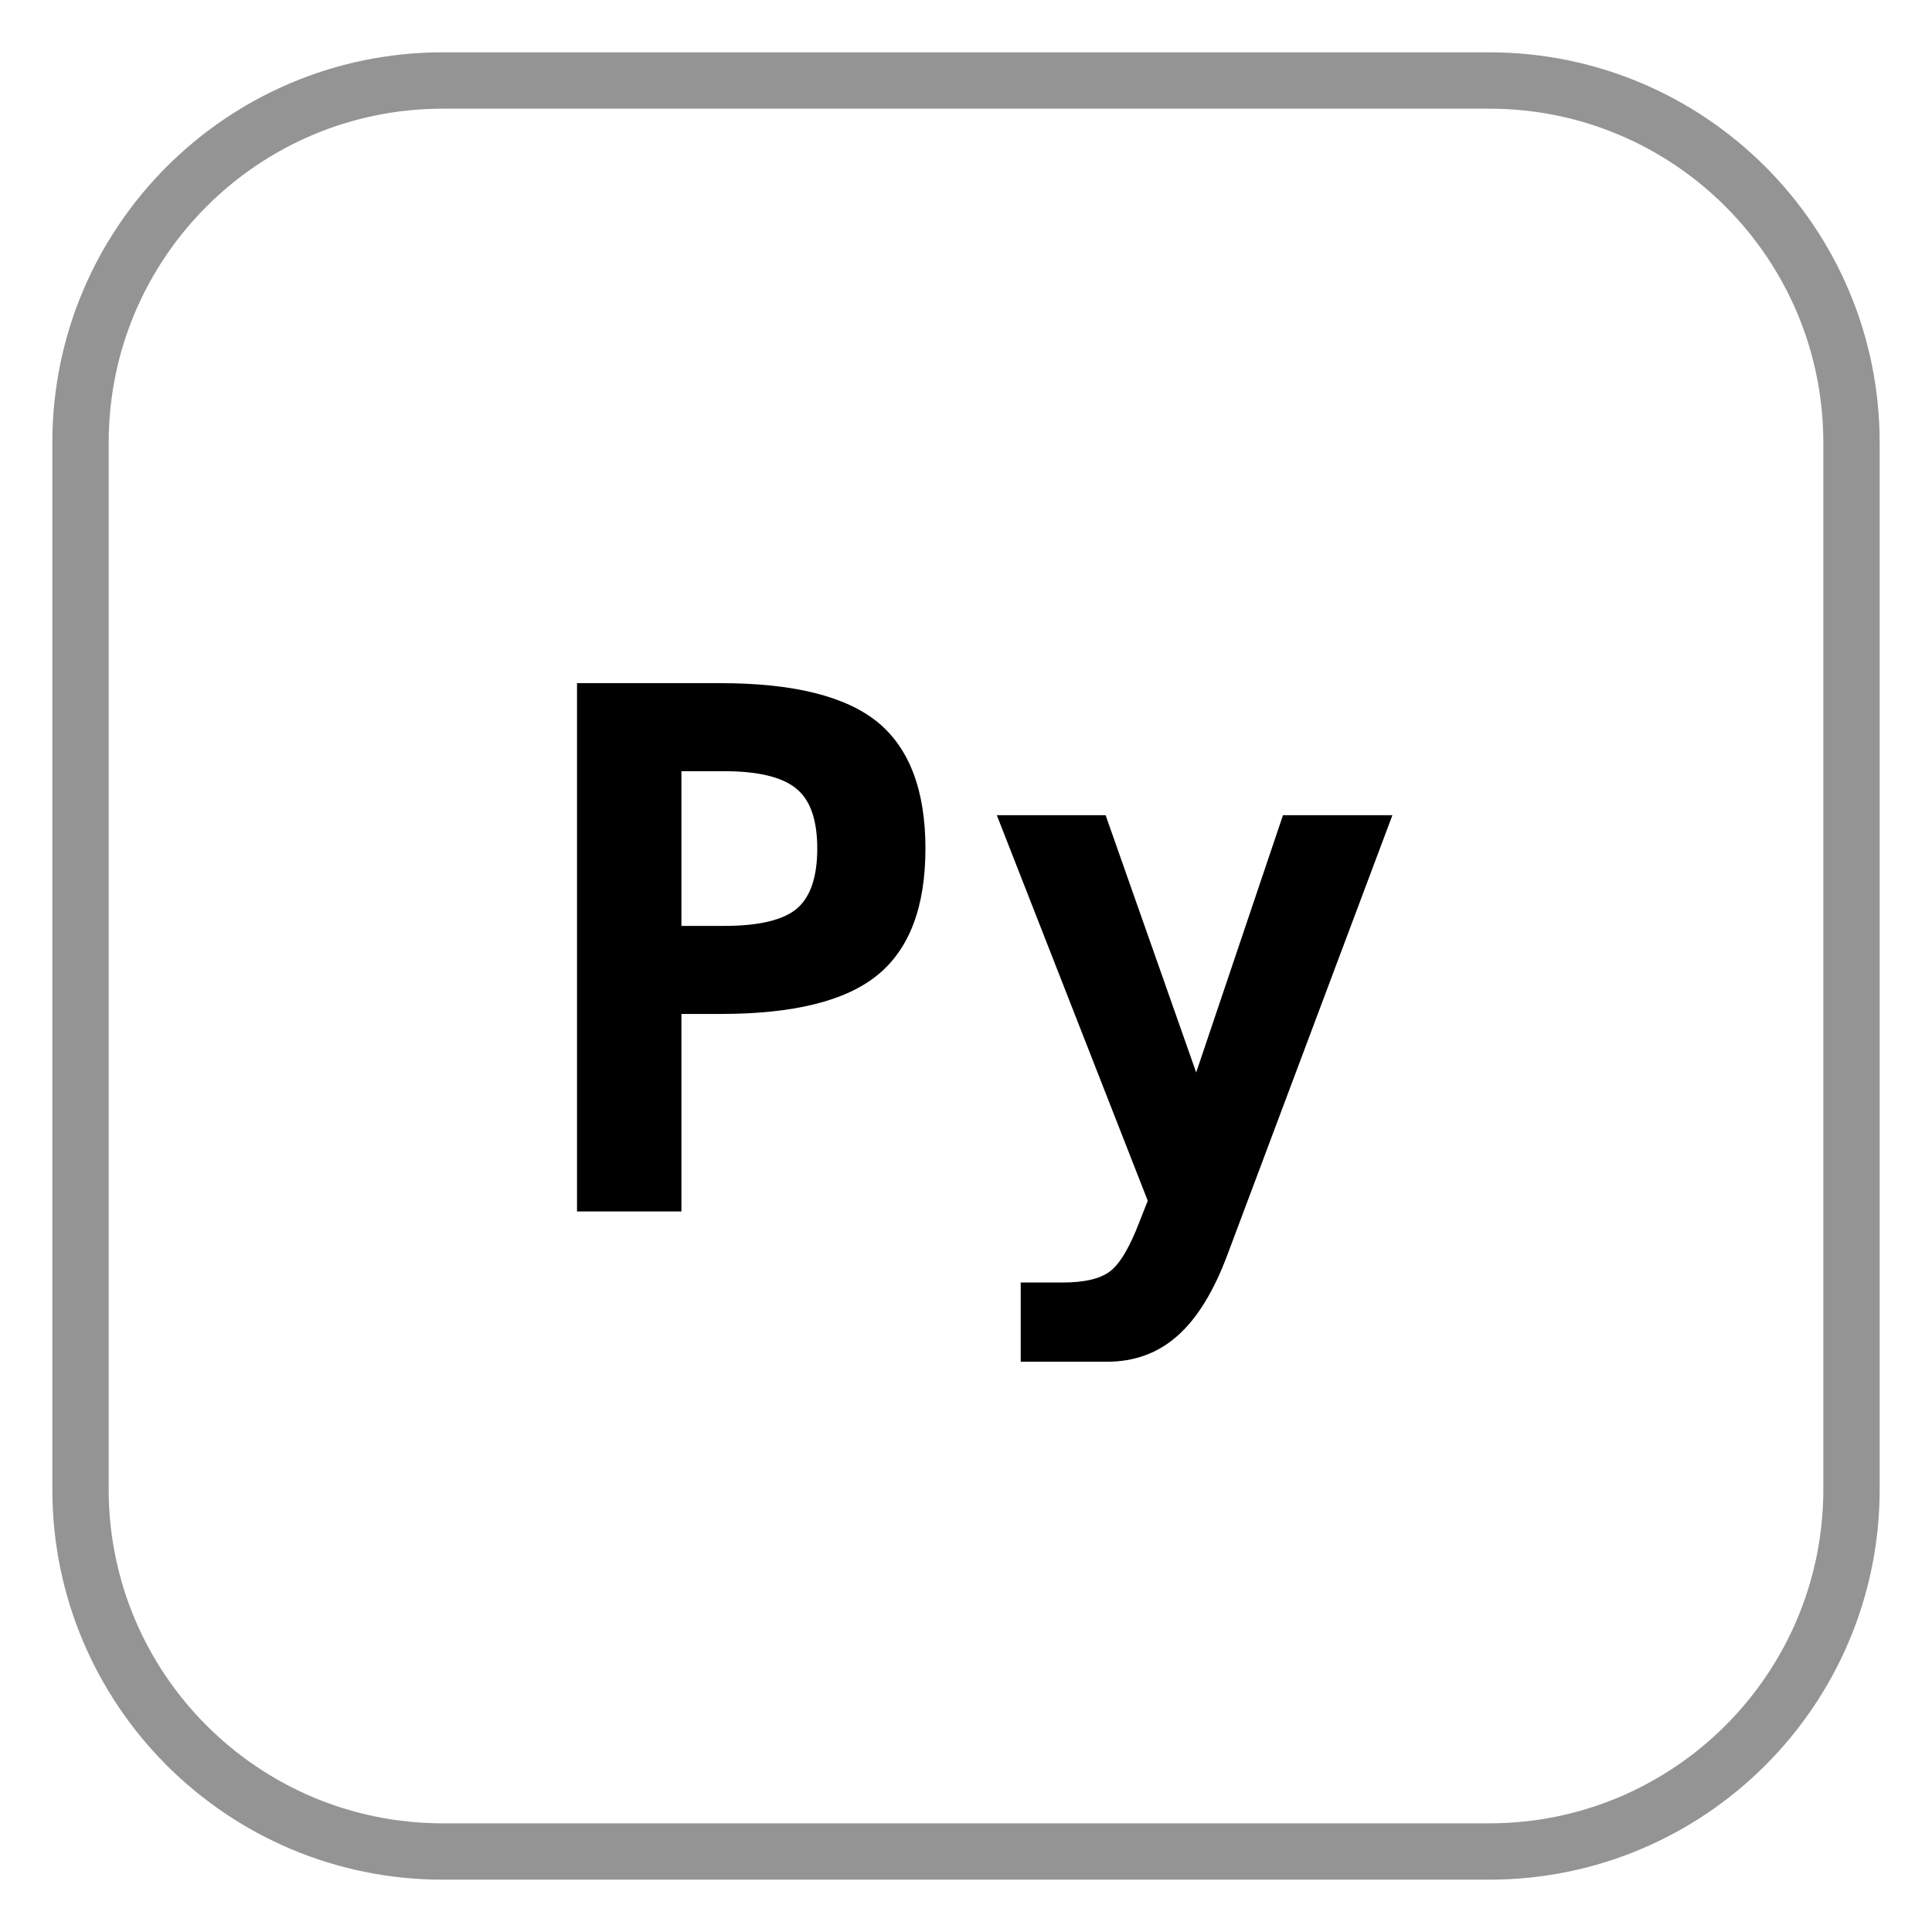
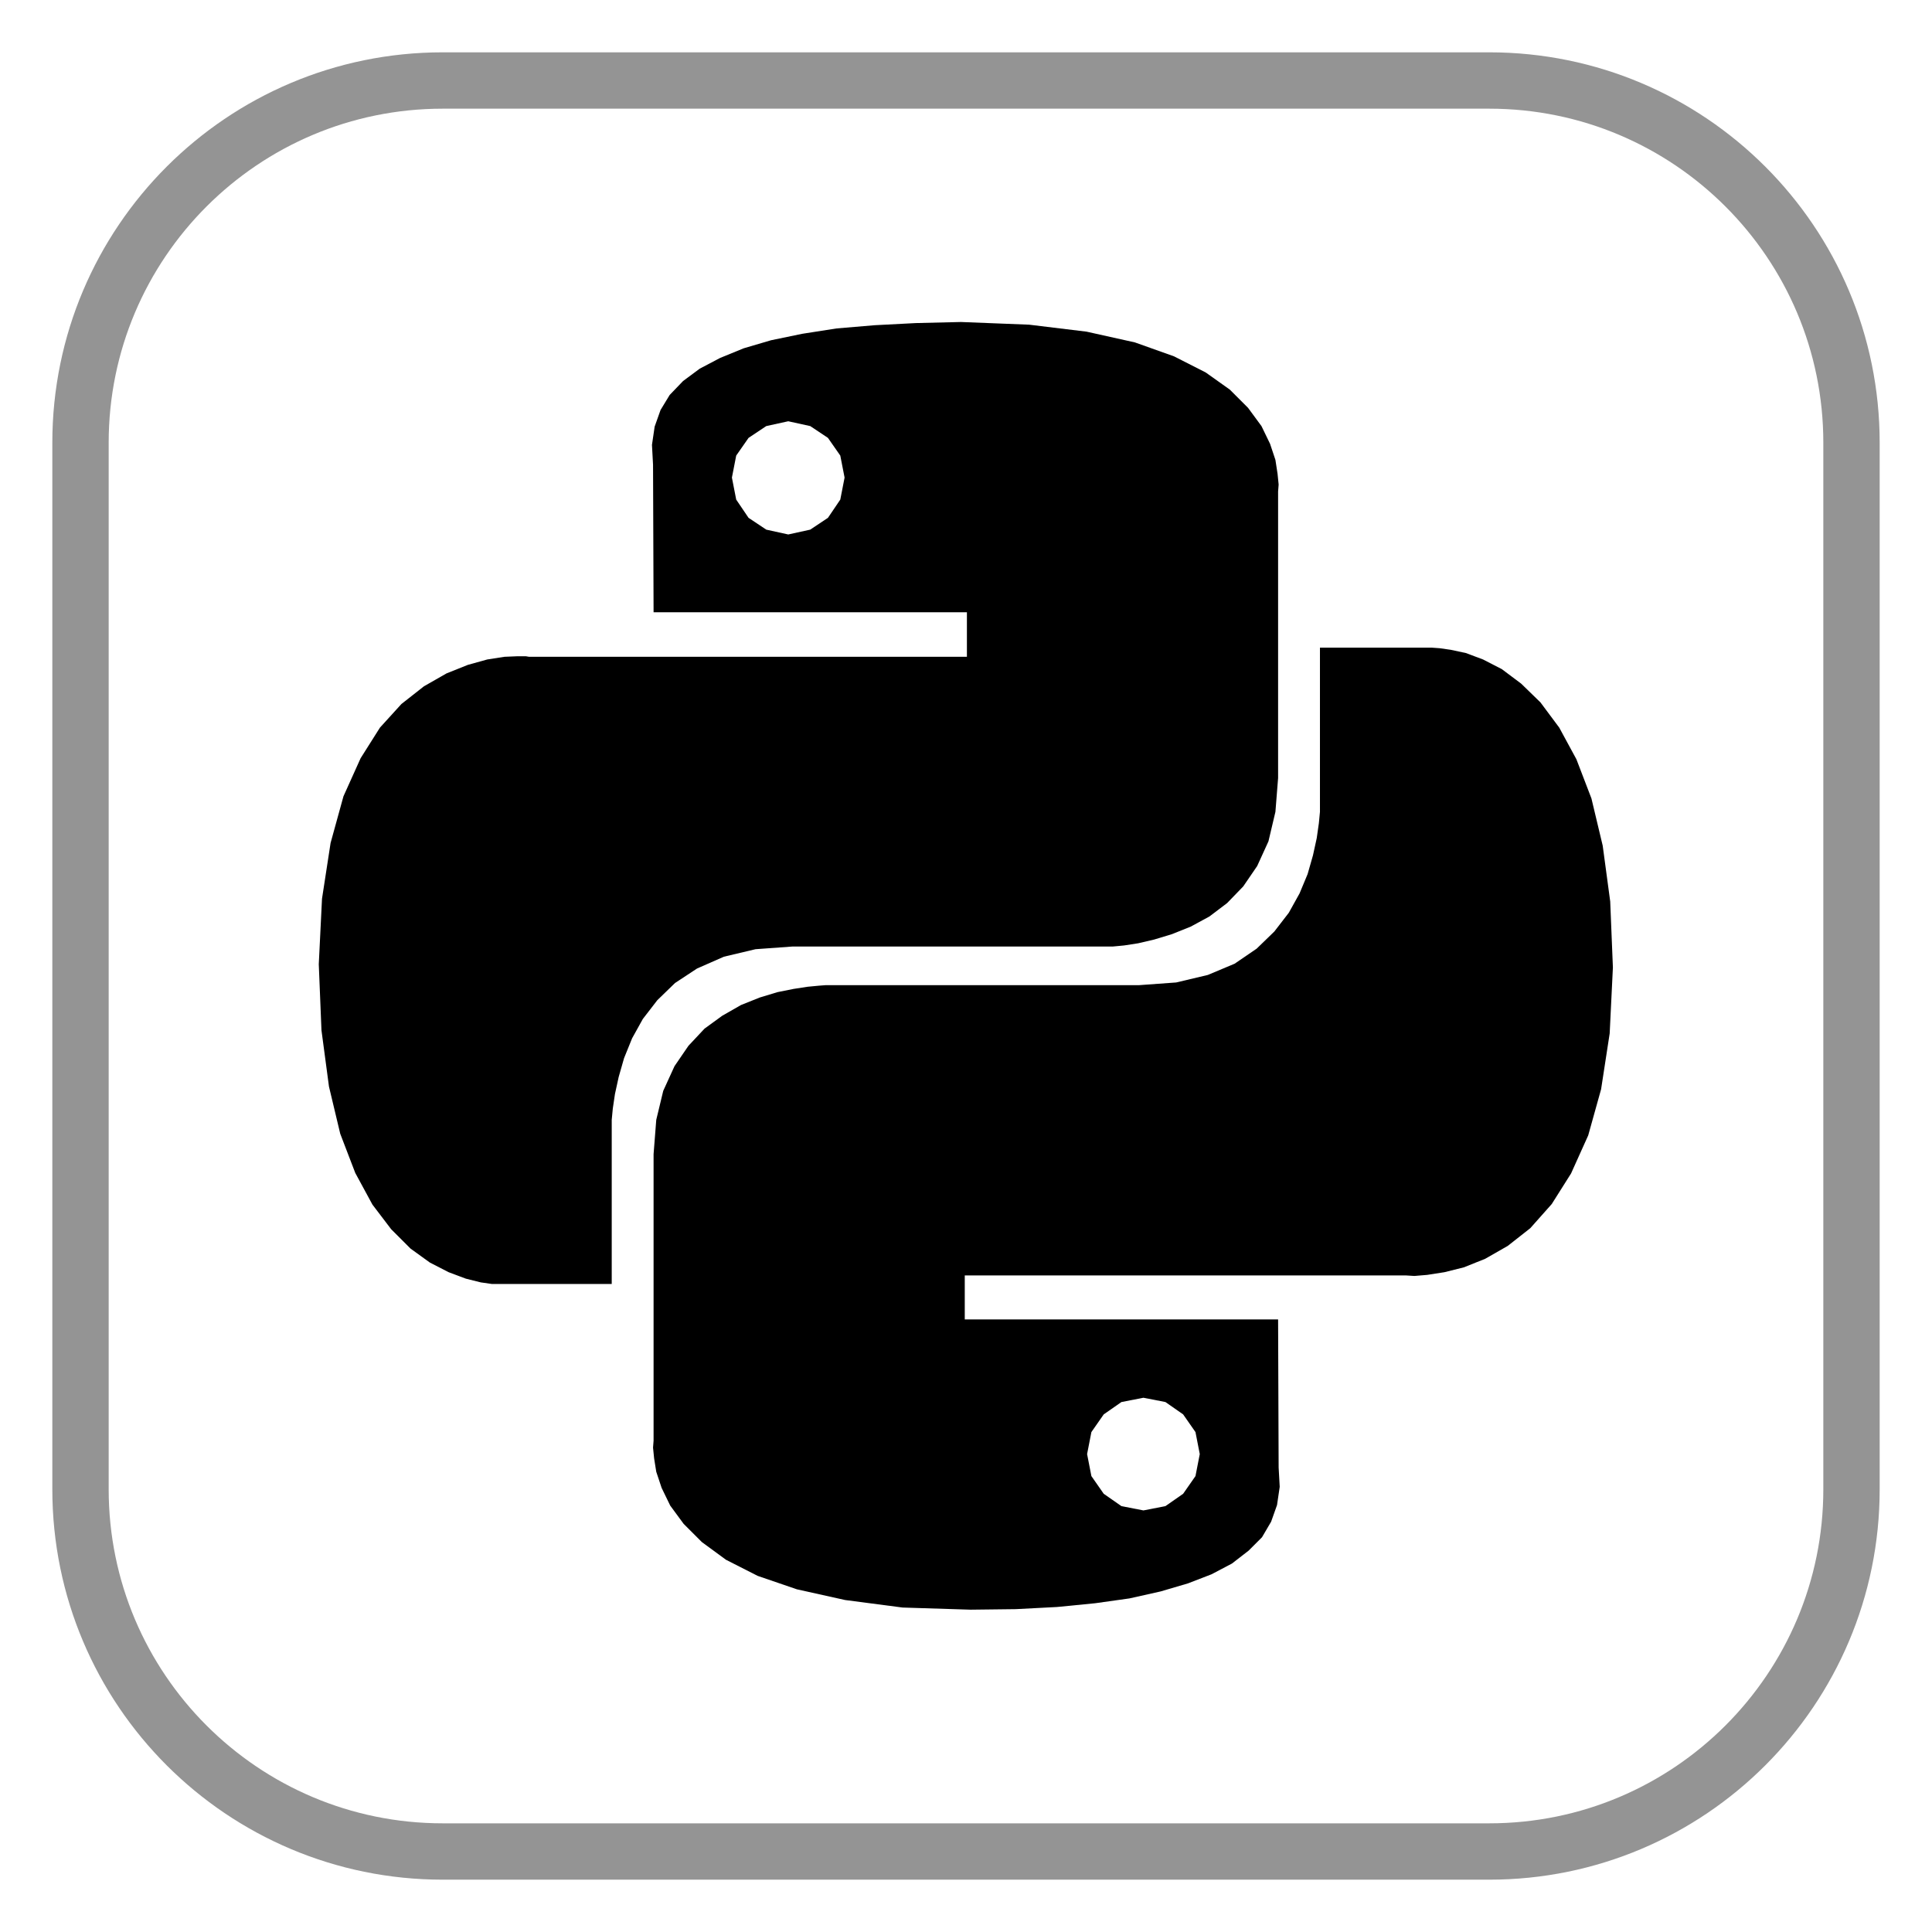
<svg xmlns="http://www.w3.org/2000/svg" viewBox="0 0 48 48" fill="currentColor" aria-hidden="true">
  <rect x="2" y="2" width="44" height="44" rx="9" fill="none" stroke="currentColor" stroke-width="1.4" opacity="0.42" />
-   <text x="24" y="30.1" text-anchor="middle" font-family="'JetBrains Mono',ui-monospace,monospace" font-size="18" font-weight="600" letter-spacing="0.5" fill="currentColor">Py</text>
+   <g transform="translate(8 8) scale(1.333)">
+     <path d="M14.25.18l.9.2.73.26.59.3.45.32.34.34.25.34.16.33.1.3.04.26.02.2-.01.13V8.5l-.05.63-.13.55-.21.46-.26.38-.3.31-.33.25-.35.19-.35.14-.33.1-.3.07-.26.04-.21.02H8.77l-.69.05-.59.14-.5.22-.41.27-.33.32-.27.35-.2.36-.15.37-.1.35-.07.32-.04.27-.02.21v3.06H3.17l-.21-.03-.28-.07-.32-.12-.35-.18-.36-.26-.36-.36-.35-.46-.32-.59-.28-.73-.21-.88-.14-1.05-.05-1.23.06-1.22.16-1.04.24-.87.32-.71.36-.57.4-.44.42-.33.42-.24.4-.16.36-.1.32-.05.24-.01h.16l.06.01h8.16v-.83H6.18l-.01-2.75-.02-.37.05-.34.11-.31.17-.28.25-.26.31-.23.38-.2.44-.18.51-.15.58-.12.64-.1.71-.06.77-.04.84-.02 1.27.05zm-6.3 1.98l-.23.33-.08.41.08.41.23.34.33.22.41.09.41-.09.33-.22.23-.34.08-.41-.08-.41-.23-.33-.33-.22-.41-.09-.41.09zm13.09 3.95l.28.06.32.12.35.18.36.27.36.35.35.47.32.59.28.73.21.88.14 1.04.05 1.23-.06 1.23-.16 1.04-.24.86-.32.71-.36.57-.4.45-.42.33-.42.24-.4.16-.36.09-.32.05-.24.02-.16-.01h-8.22v.82h5.84l.01 2.76.02.36-.05.34-.11.31-.17.29-.25.25-.31.24-.38.2-.44.17-.51.15-.58.13-.64.09-.71.07-.77.04-.84.01-1.27-.04-1.07-.14-.9-.2-.73-.25-.59-.3-.45-.33-.34-.34-.25-.34-.16-.33-.1-.3-.04-.25-.02-.2.01-.13v-5.34l.05-.64.13-.54.21-.46.26-.38.3-.32.33-.24.35-.2.35-.14.33-.1.3-.06.26-.04.21-.02.13-.01h5.84l.69-.05.59-.14.5-.21.41-.28.33-.32.27-.35.2-.36.15-.36.1-.35.07-.32.04-.28.02-.21V6.07h2.09l.14.01zm-6.47 14.25l-.23.33-.08.41.08.41.23.33.33.23.41.08.41-.08.33-.23.23-.33.08-.41-.08-.41-.23-.33-.33-.23-.41-.08-.41.08z" />
+   </g>
</svg>
